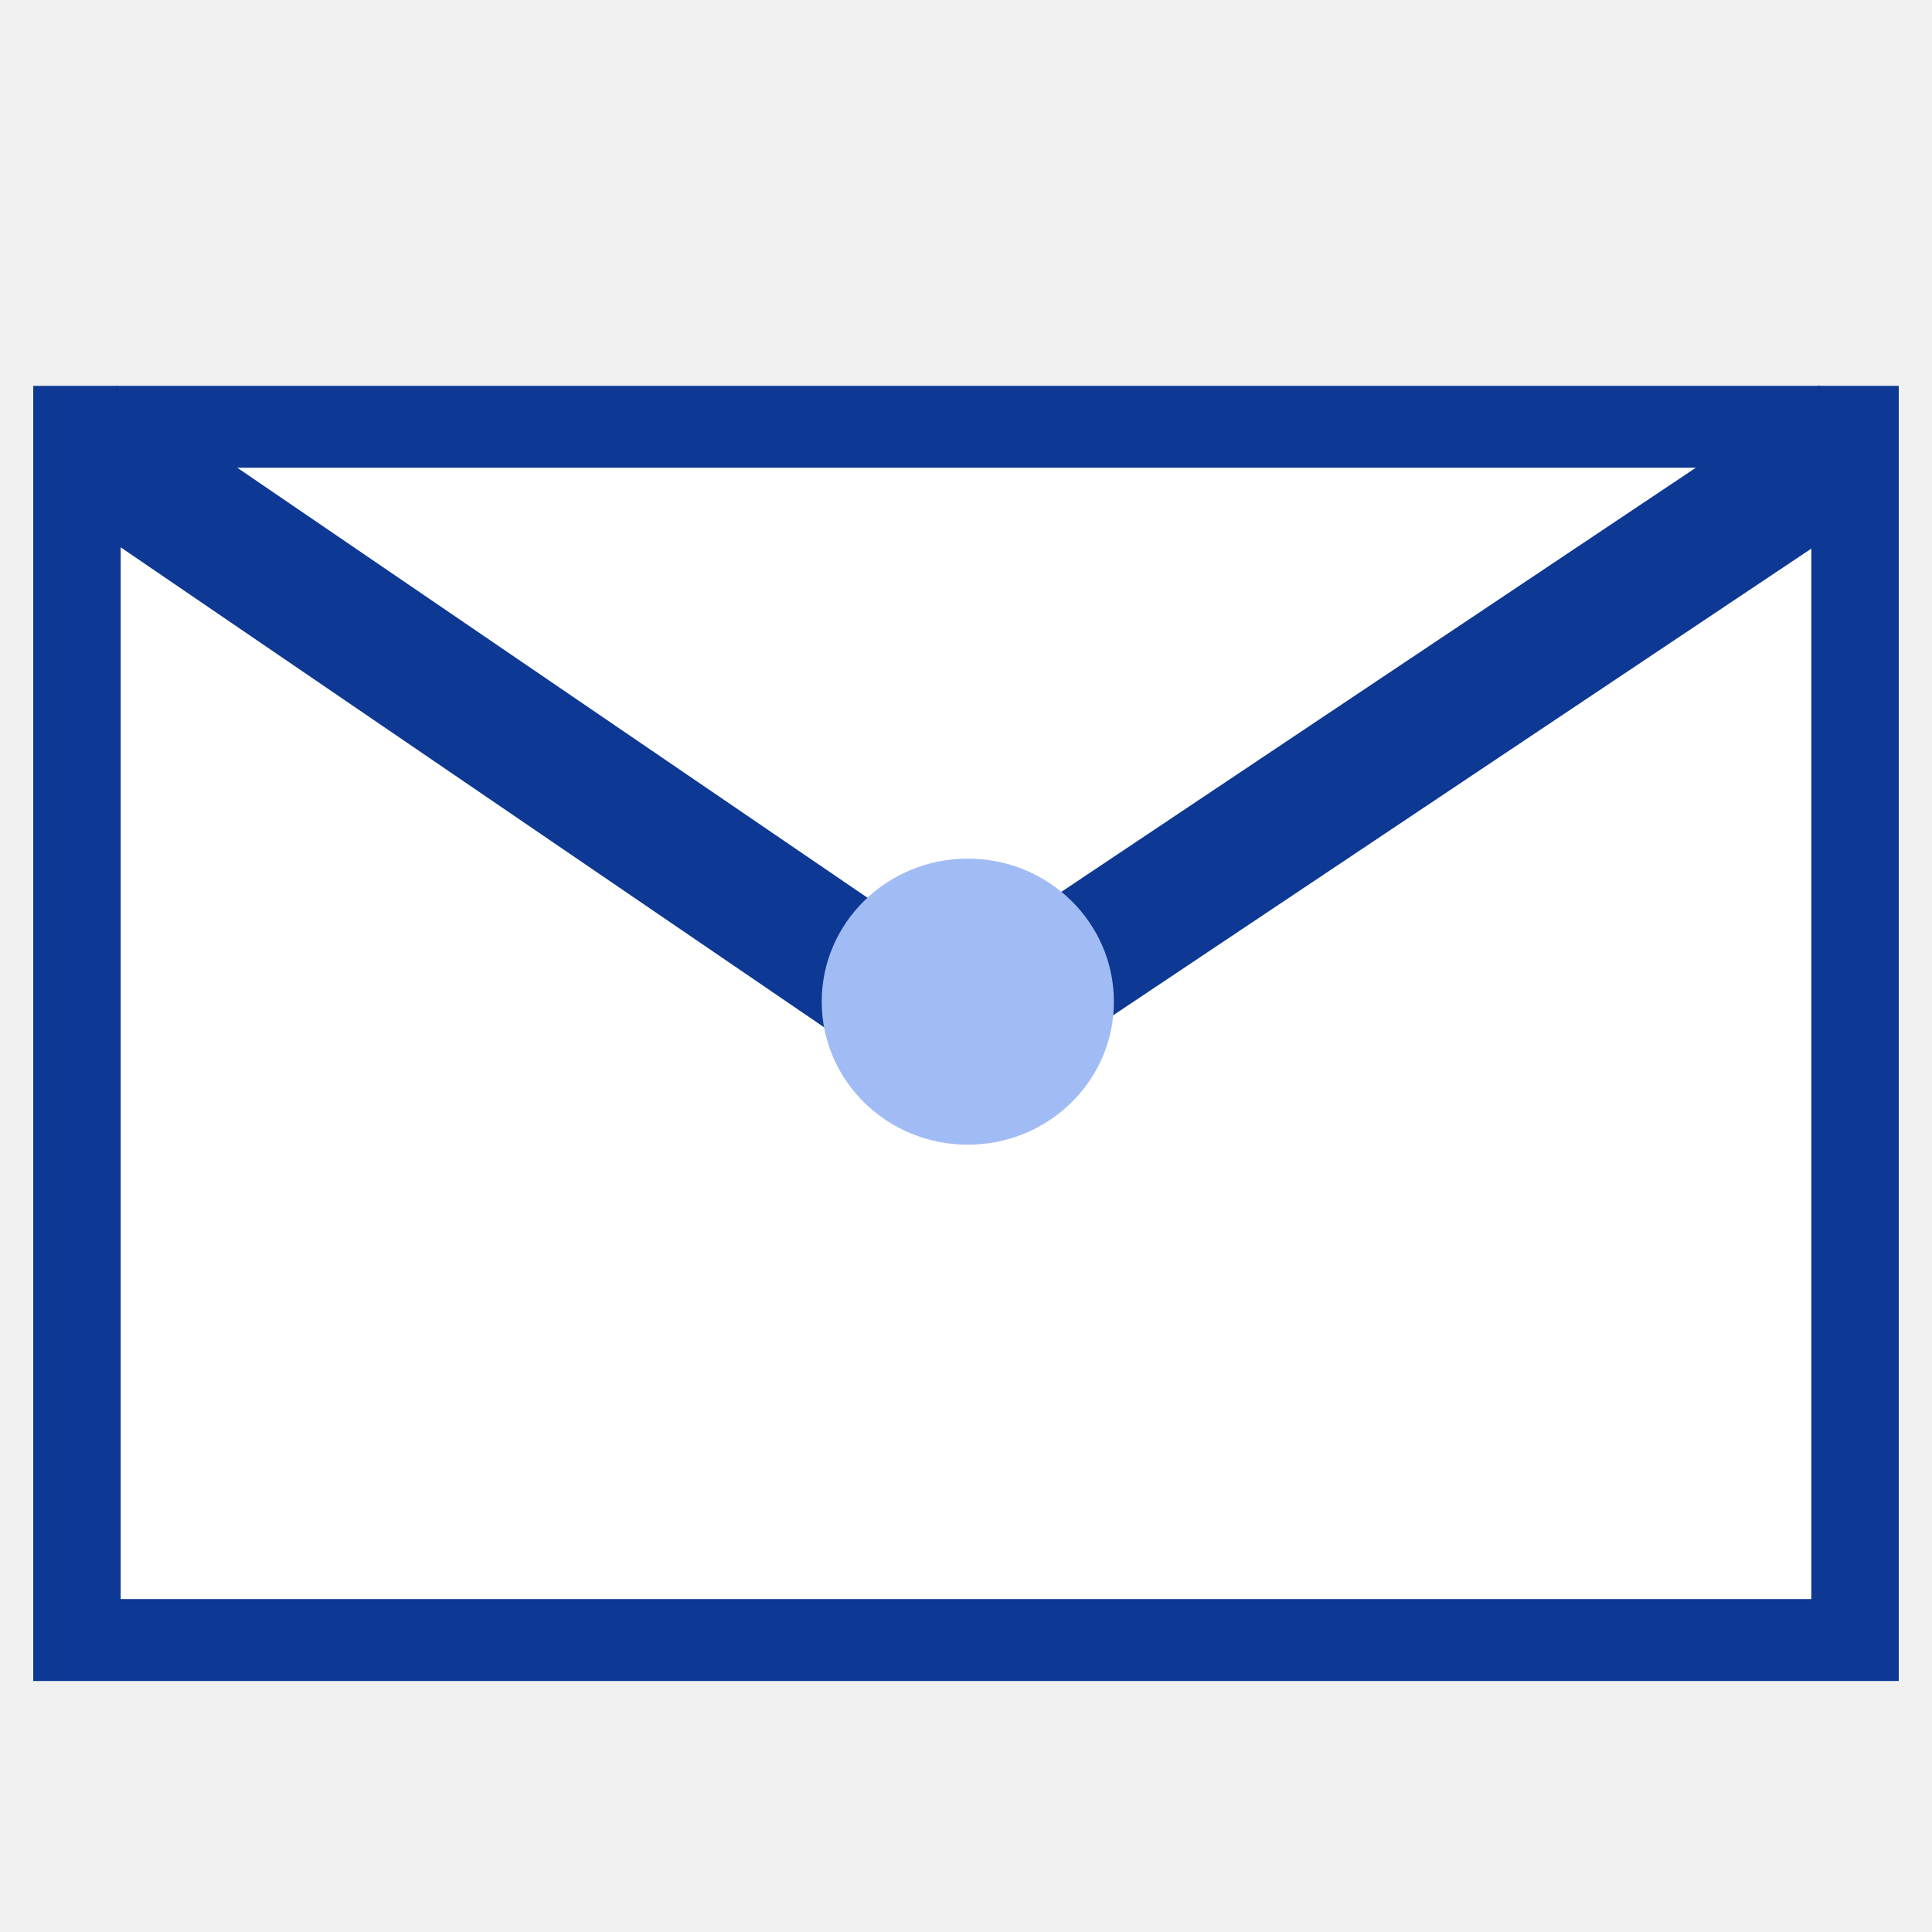
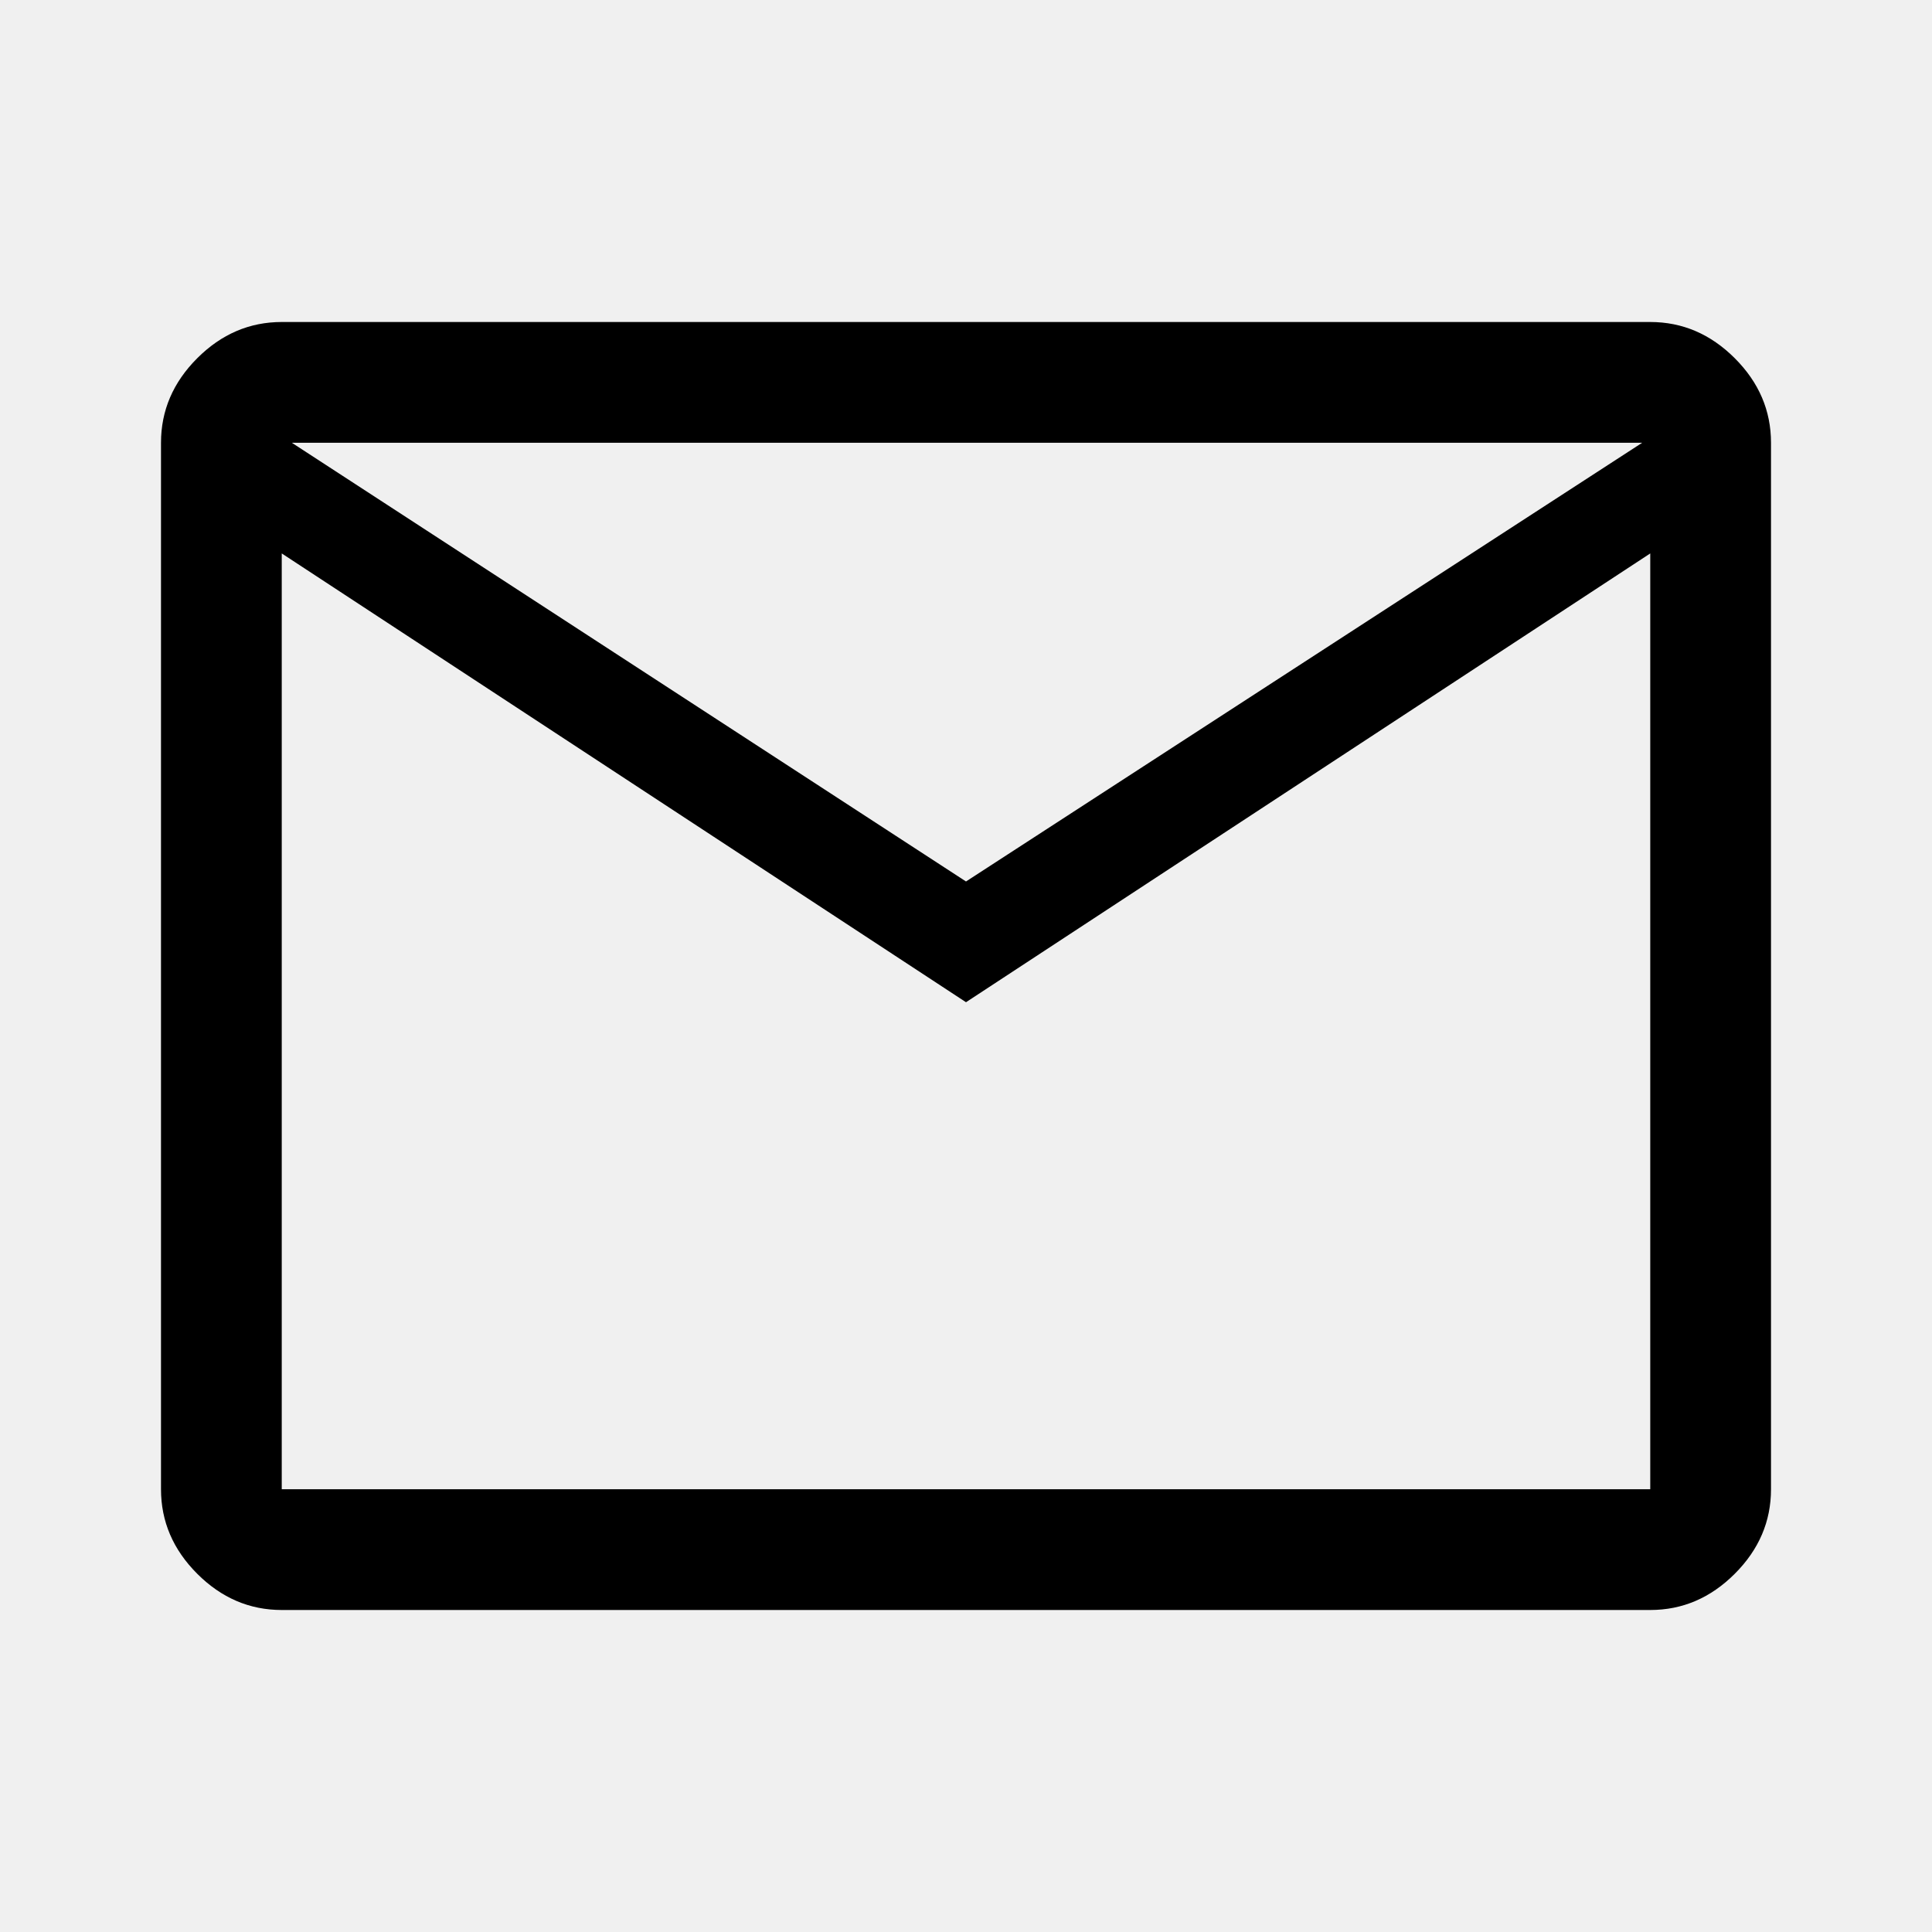
- <svg xmlns="http://www.w3.org/2000/svg" id="ePdlnpmhIBi1" viewBox="0 0 320 320" shape-rendering="geometricPrecision" text-rendering="geometricPrecision">
-   <defs>
-     <filter id="ePdlnpmhIBi2-filter" x="-150%" width="400%" y="-150%" height="400%">
-       <feColorMatrix id="ePdlnpmhIBi2-filter-grayscale-0" type="matrix" values="1 0 0 0 0 0 1 0 0 0 0 0 1 0 0 0 0 0 1 0" result="result" />
-     </filter>
-   </defs>
-   <rect width="305.03" height="222.19" rx="0" ry="0" transform="matrix(.965486 0 0 0.904403 12.7489 70.69372)" filter="url(#ePdlnpmhIBi2-filter)" fill="#fff" stroke="#0a3993" stroke-width="15" />
-   <line x1="-56.671" y1="-39.494" x2="56.671" y2="39.494" transform="matrix(1.299178 0 0 1.272031 86.67347 122.9749)" fill="none" stroke="#0d3893" stroke-width="17" />
-   <line x1="-56.671" y1="38.69" x2="56.671" y2="-38.69" transform="matrix(1.299178 0 0 1.272031 233.9249 121.9531)" fill="none" stroke="#0d3893" stroke-width="17" />
-   <ellipse rx="6.736" ry="6.736" transform="matrix(3.592293 0 0 3.517275 160.2992 165.9052)" fill="#a1bcf4" stroke-width="15" />
+ <svg xmlns="http://www.w3.org/2000/svg" height="48" width="48">
+   <path d="M7 40q-1.2 0-2.1-.9Q4 38.2 4 37V11q0-1.2.9-2.1Q5.8 8 7 8h34q1.2 0 2.1.9.9.9.9 2.1v26q0 1.2-.9 2.1-.9.9-2.1.9Zm17-15.1L7 13.75V37h34V13.75Zm0-3L40.8 11H7.25ZM7 13.75V11v26Z" />
</svg>
